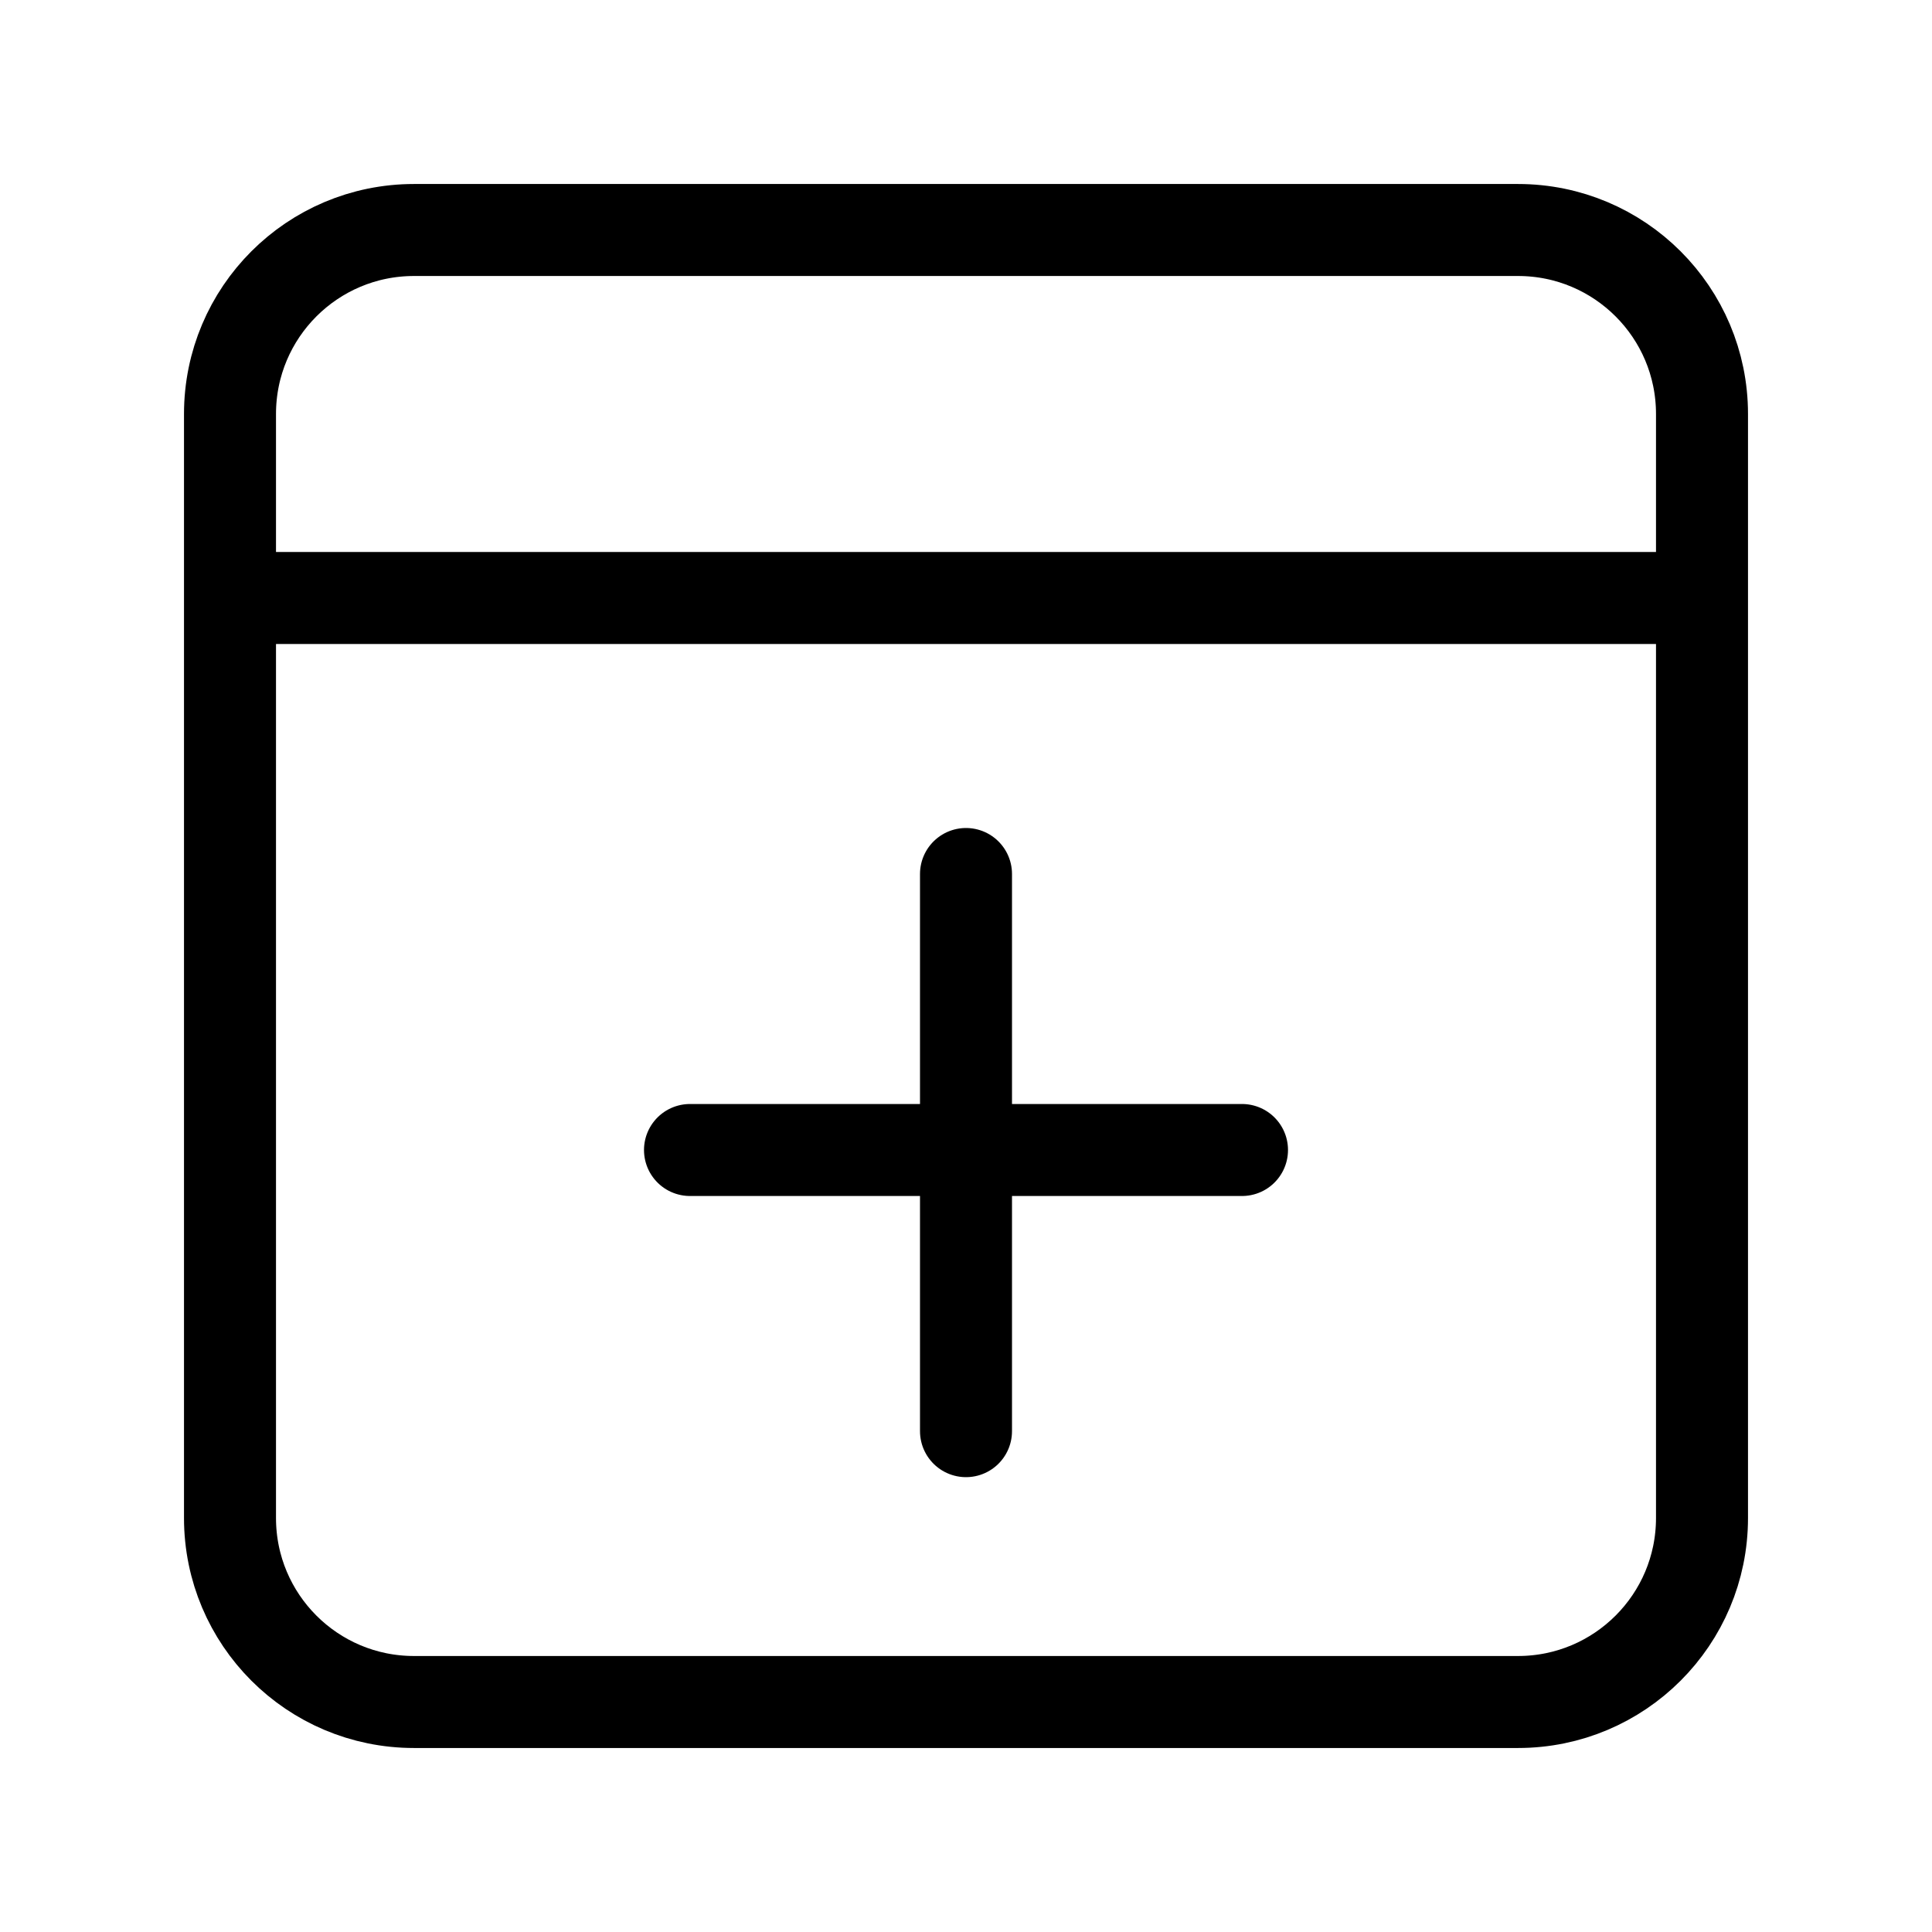
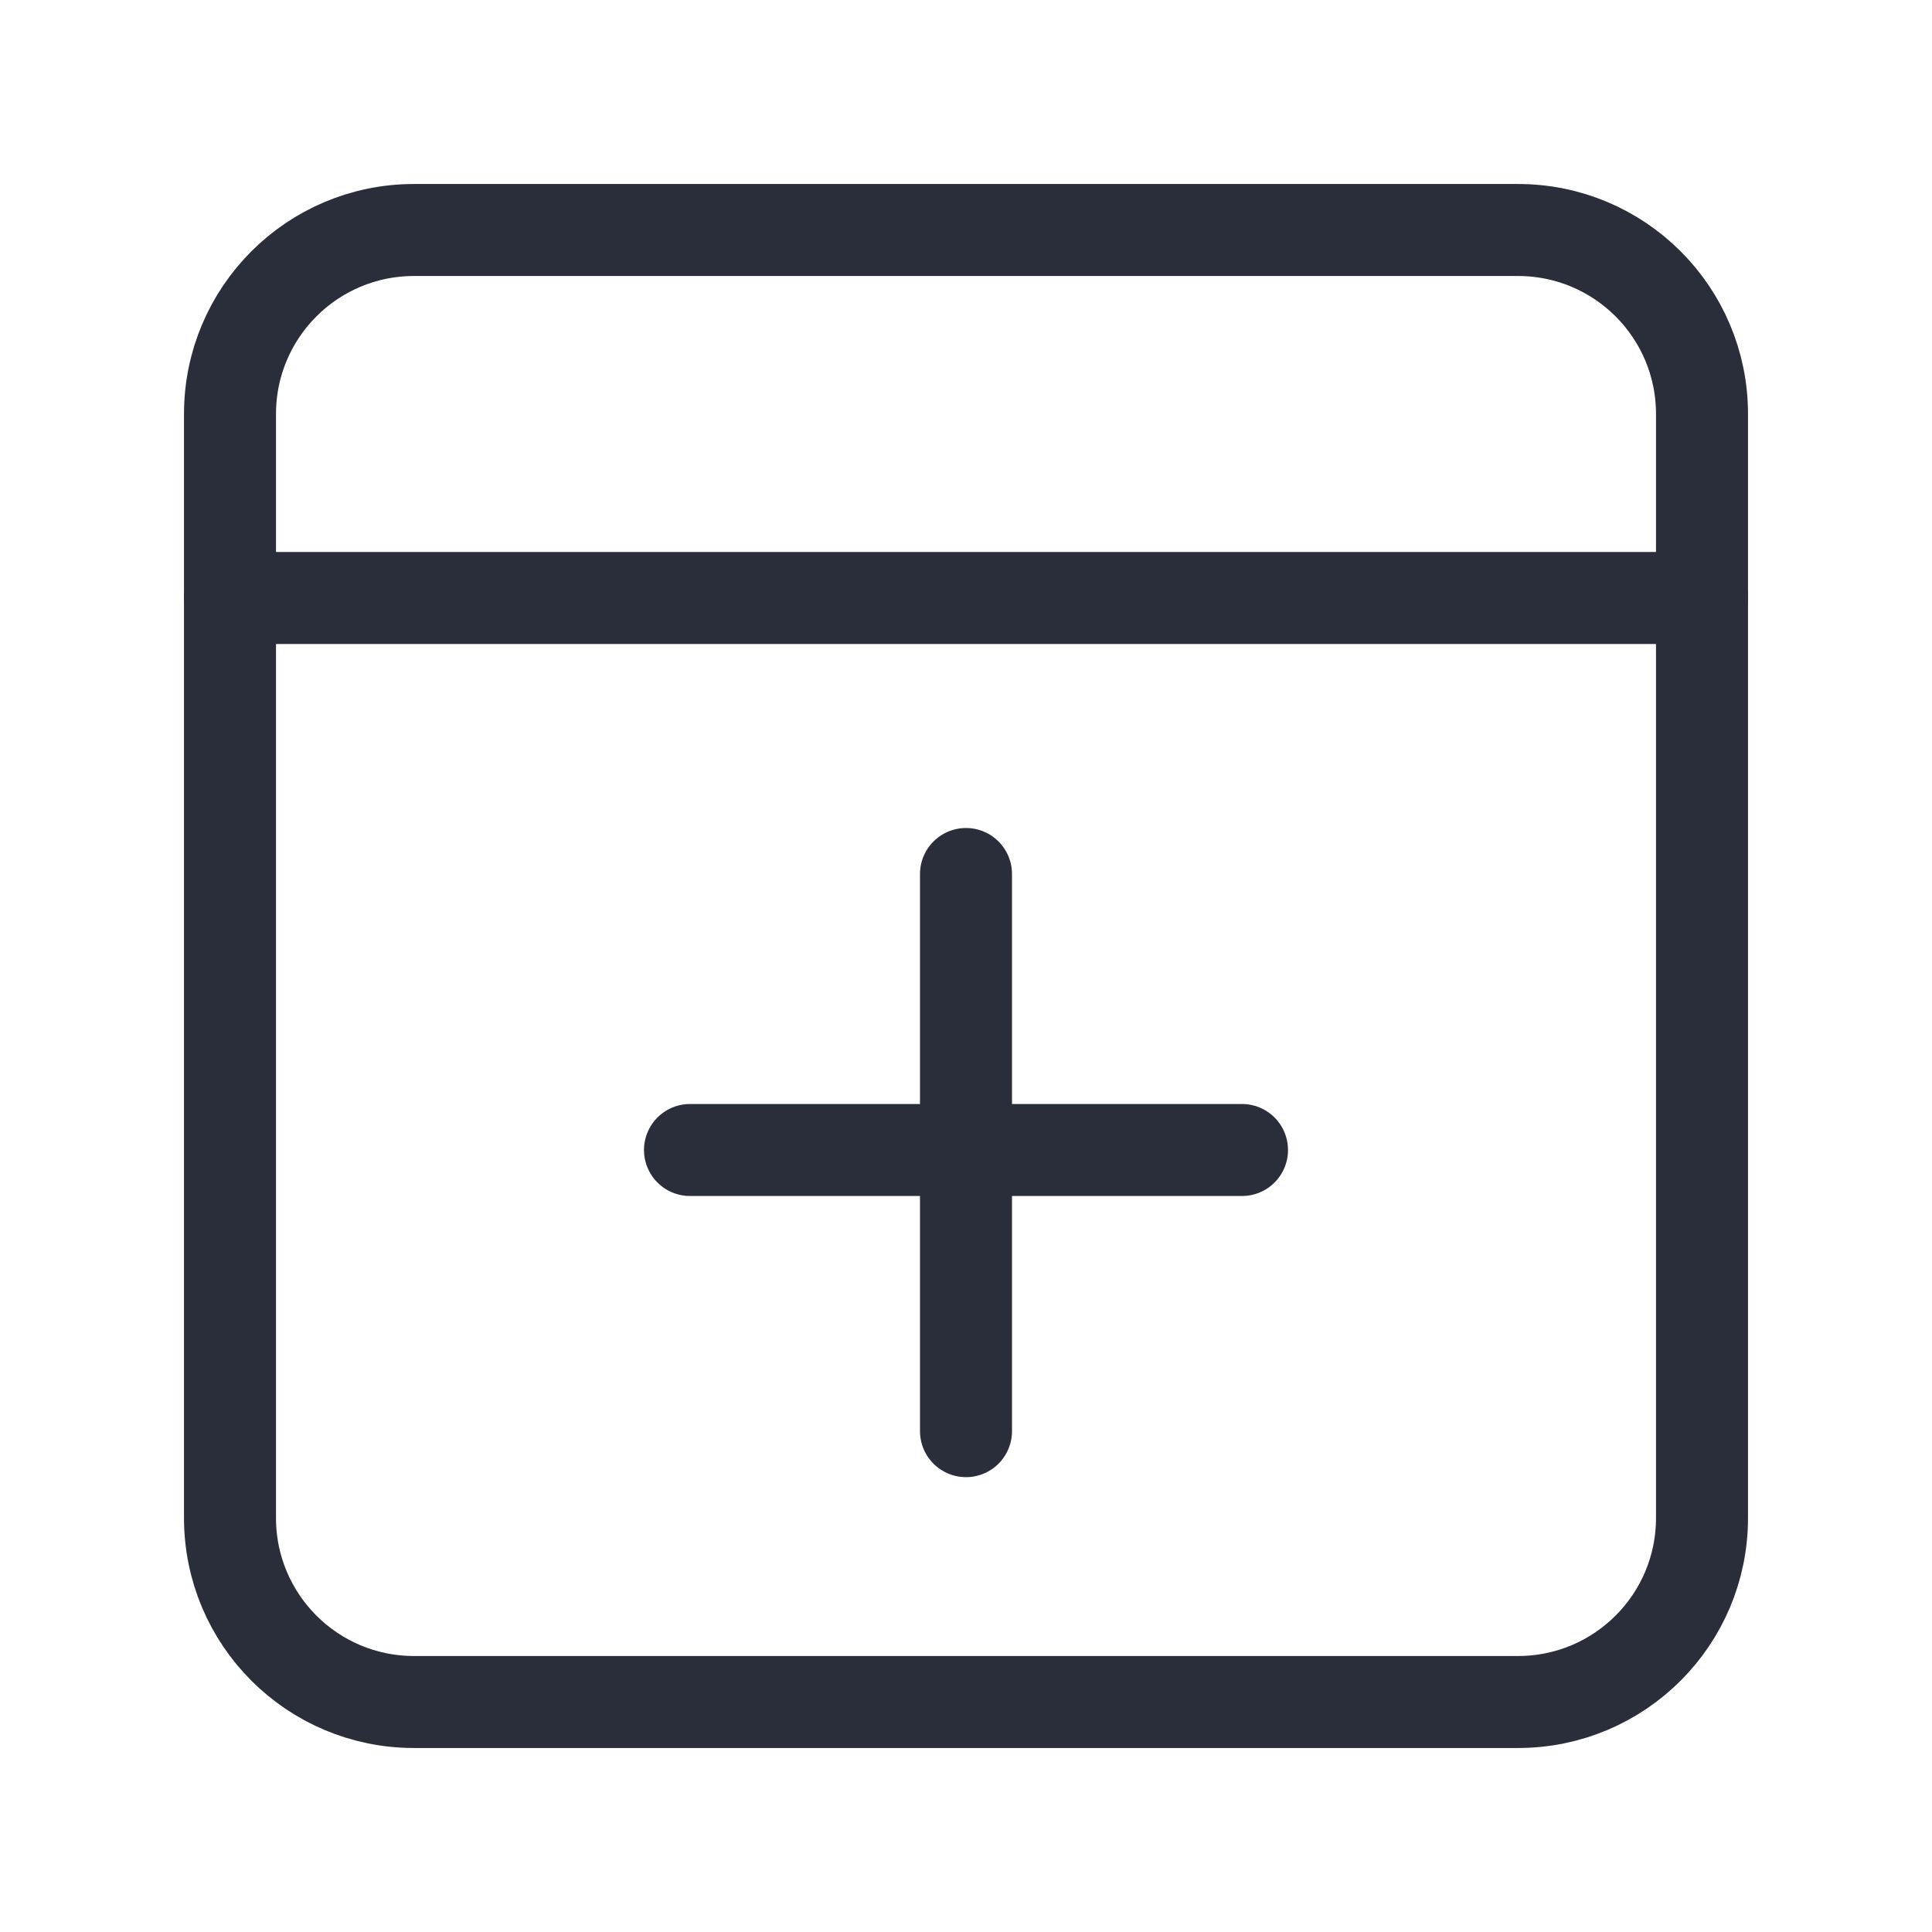
<svg xmlns="http://www.w3.org/2000/svg" height="21" viewBox="0 0 21 21" width="21">
-   <path d="m2.5.5h12c1.105 0 2 .895 2 2v12c0 1.105-.895 2-2 2h-12c-1.105 0-2-.895-2-2v-12c0-1.105.895-2 2-2zm-2 4h16m-8 3v6.056m3-3.056h-6" fill="none" stroke="currentColor" stroke-linecap="round" stroke-linejoin="round" transform="translate(2 2)" />
+   <g fill="none" fill-rule="evenodd" stroke="#2a2e3b" stroke-linecap="round" stroke-linejoin="round" transform="translate(2 2)">
+     <path d="m2.5.5h12c1.105 0 2 .895 2 2v12c0 1.105-.895 2-2 2h-12c-1.105 0-2-.895-2-2v-12c0-1.105.895-2 2-2z" />
+     <path d="m.5 4.5h16" />
+     <path d="m8.5 7.5v6.056" />
+     <path d="m8.5 7.5v6" transform="matrix(0 1 -1 0 19 2)" />
+   </g>
</svg>
